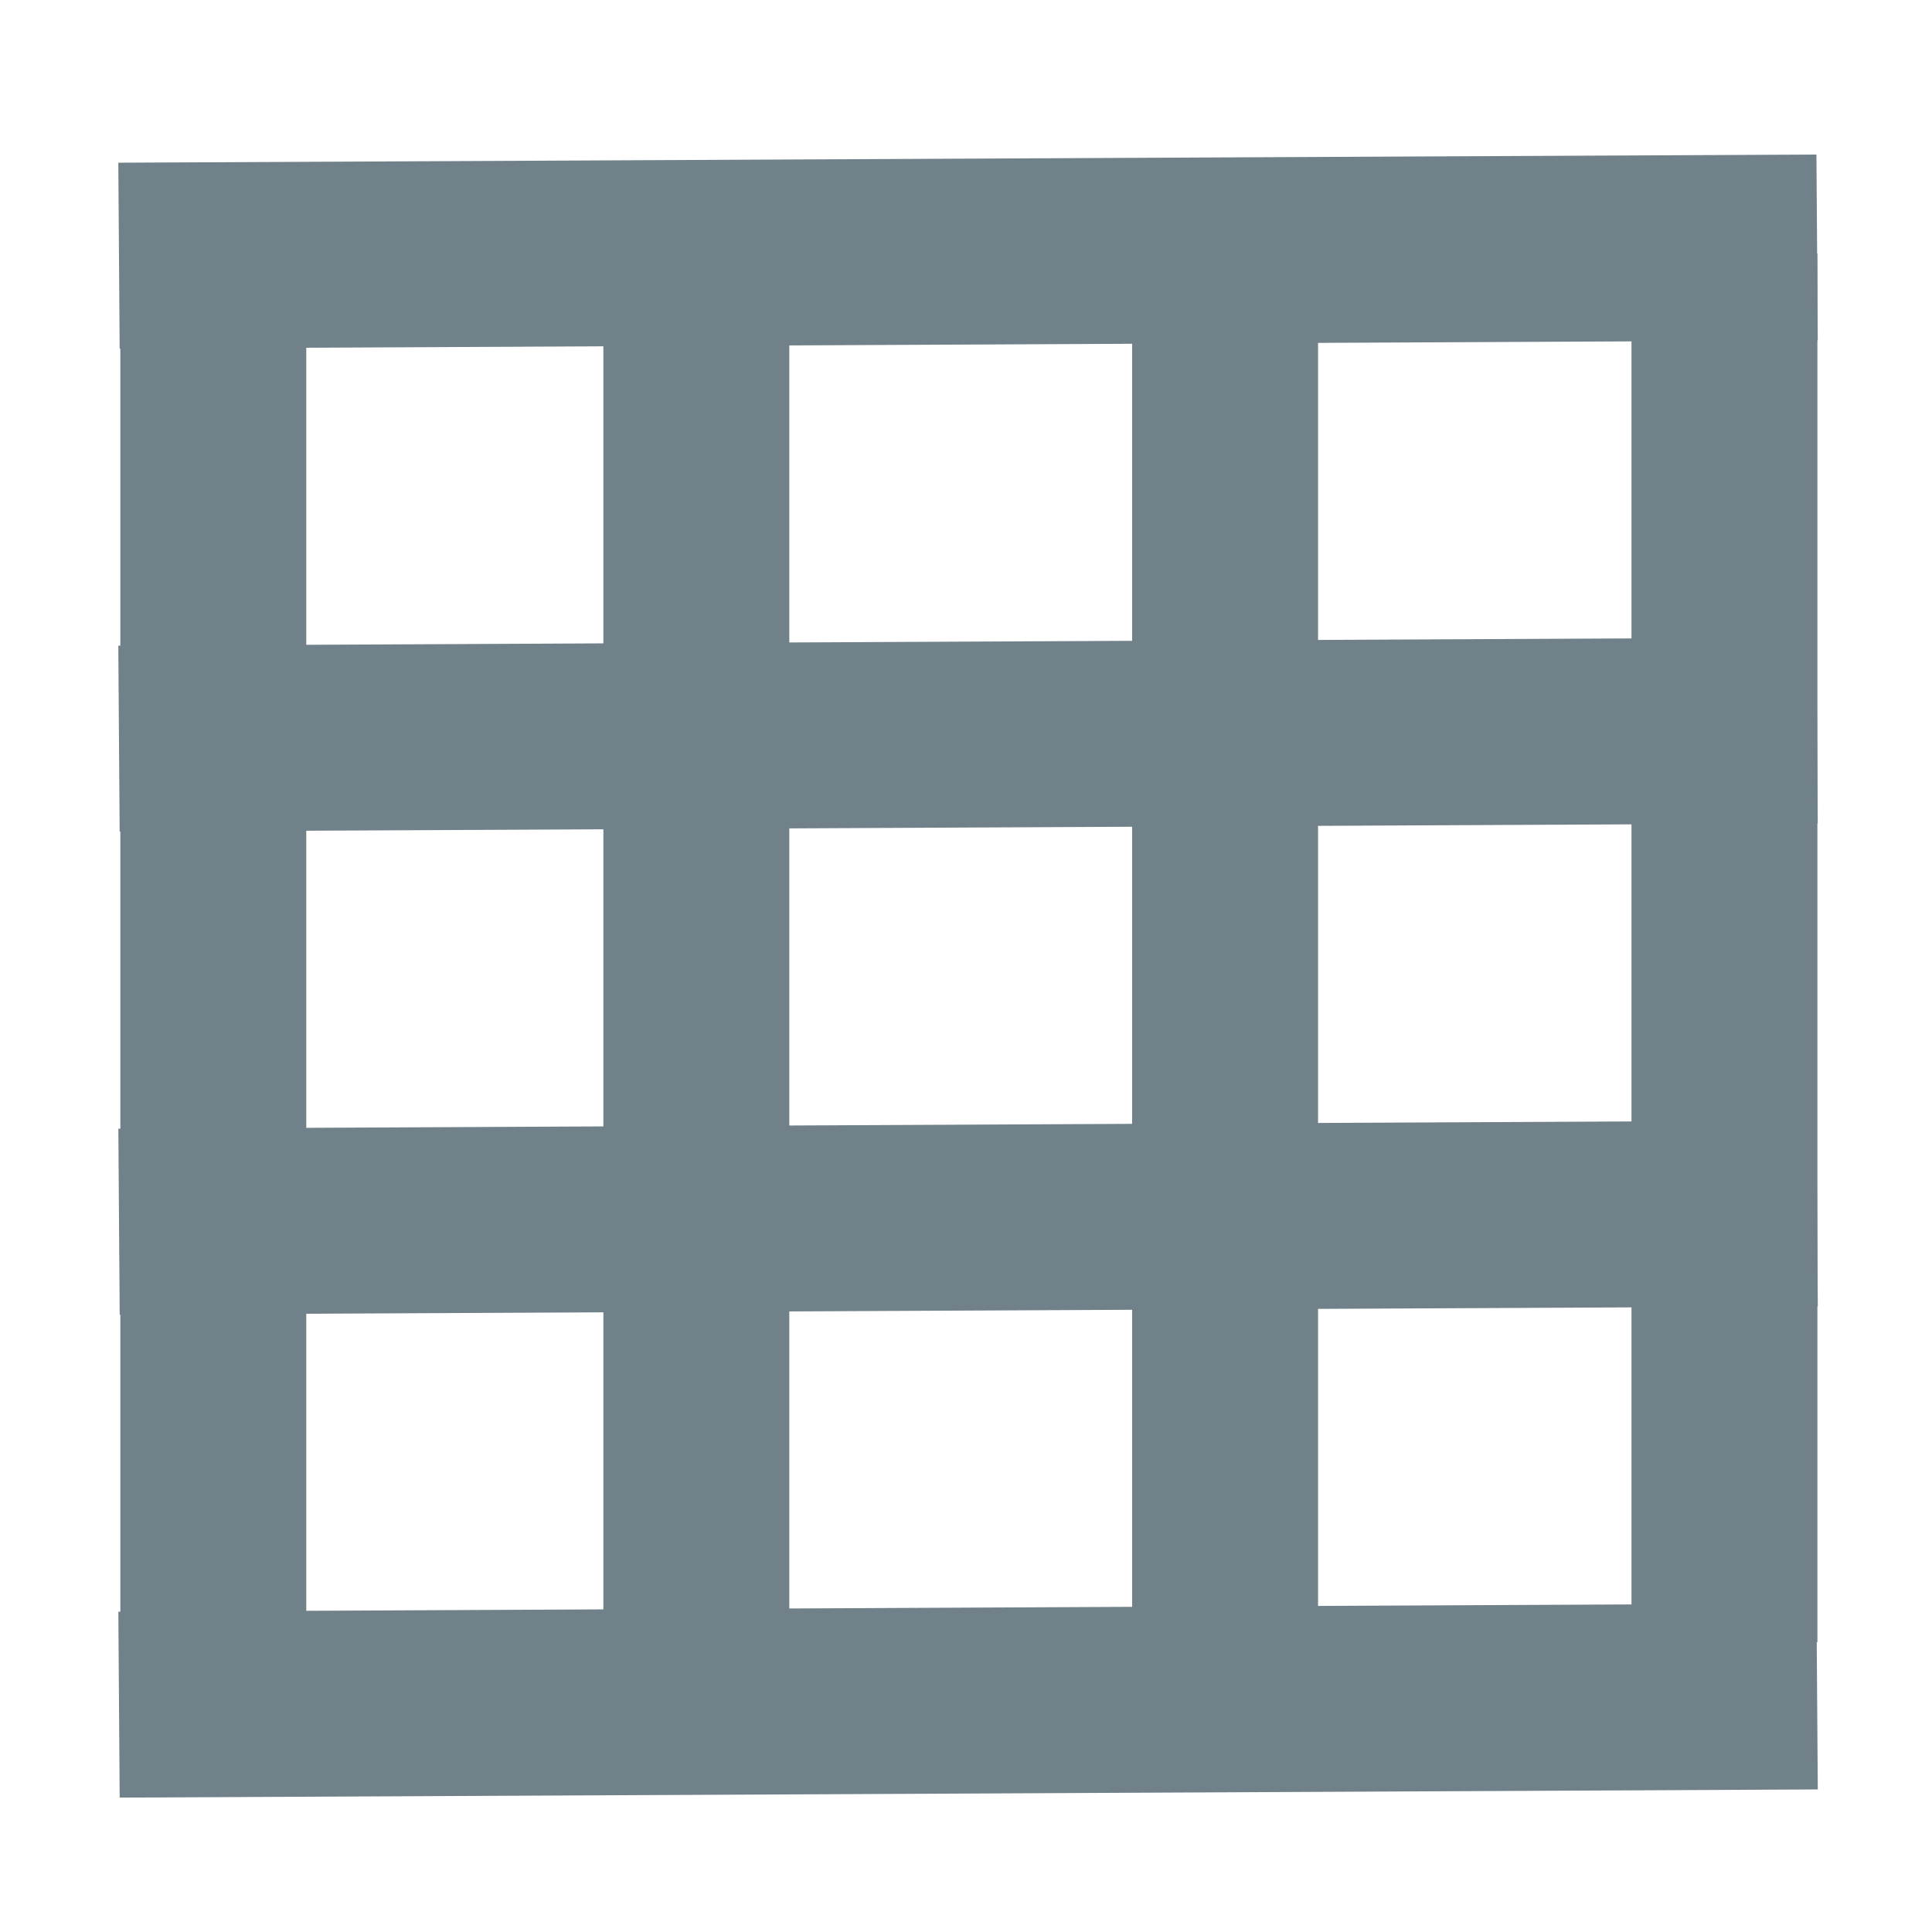
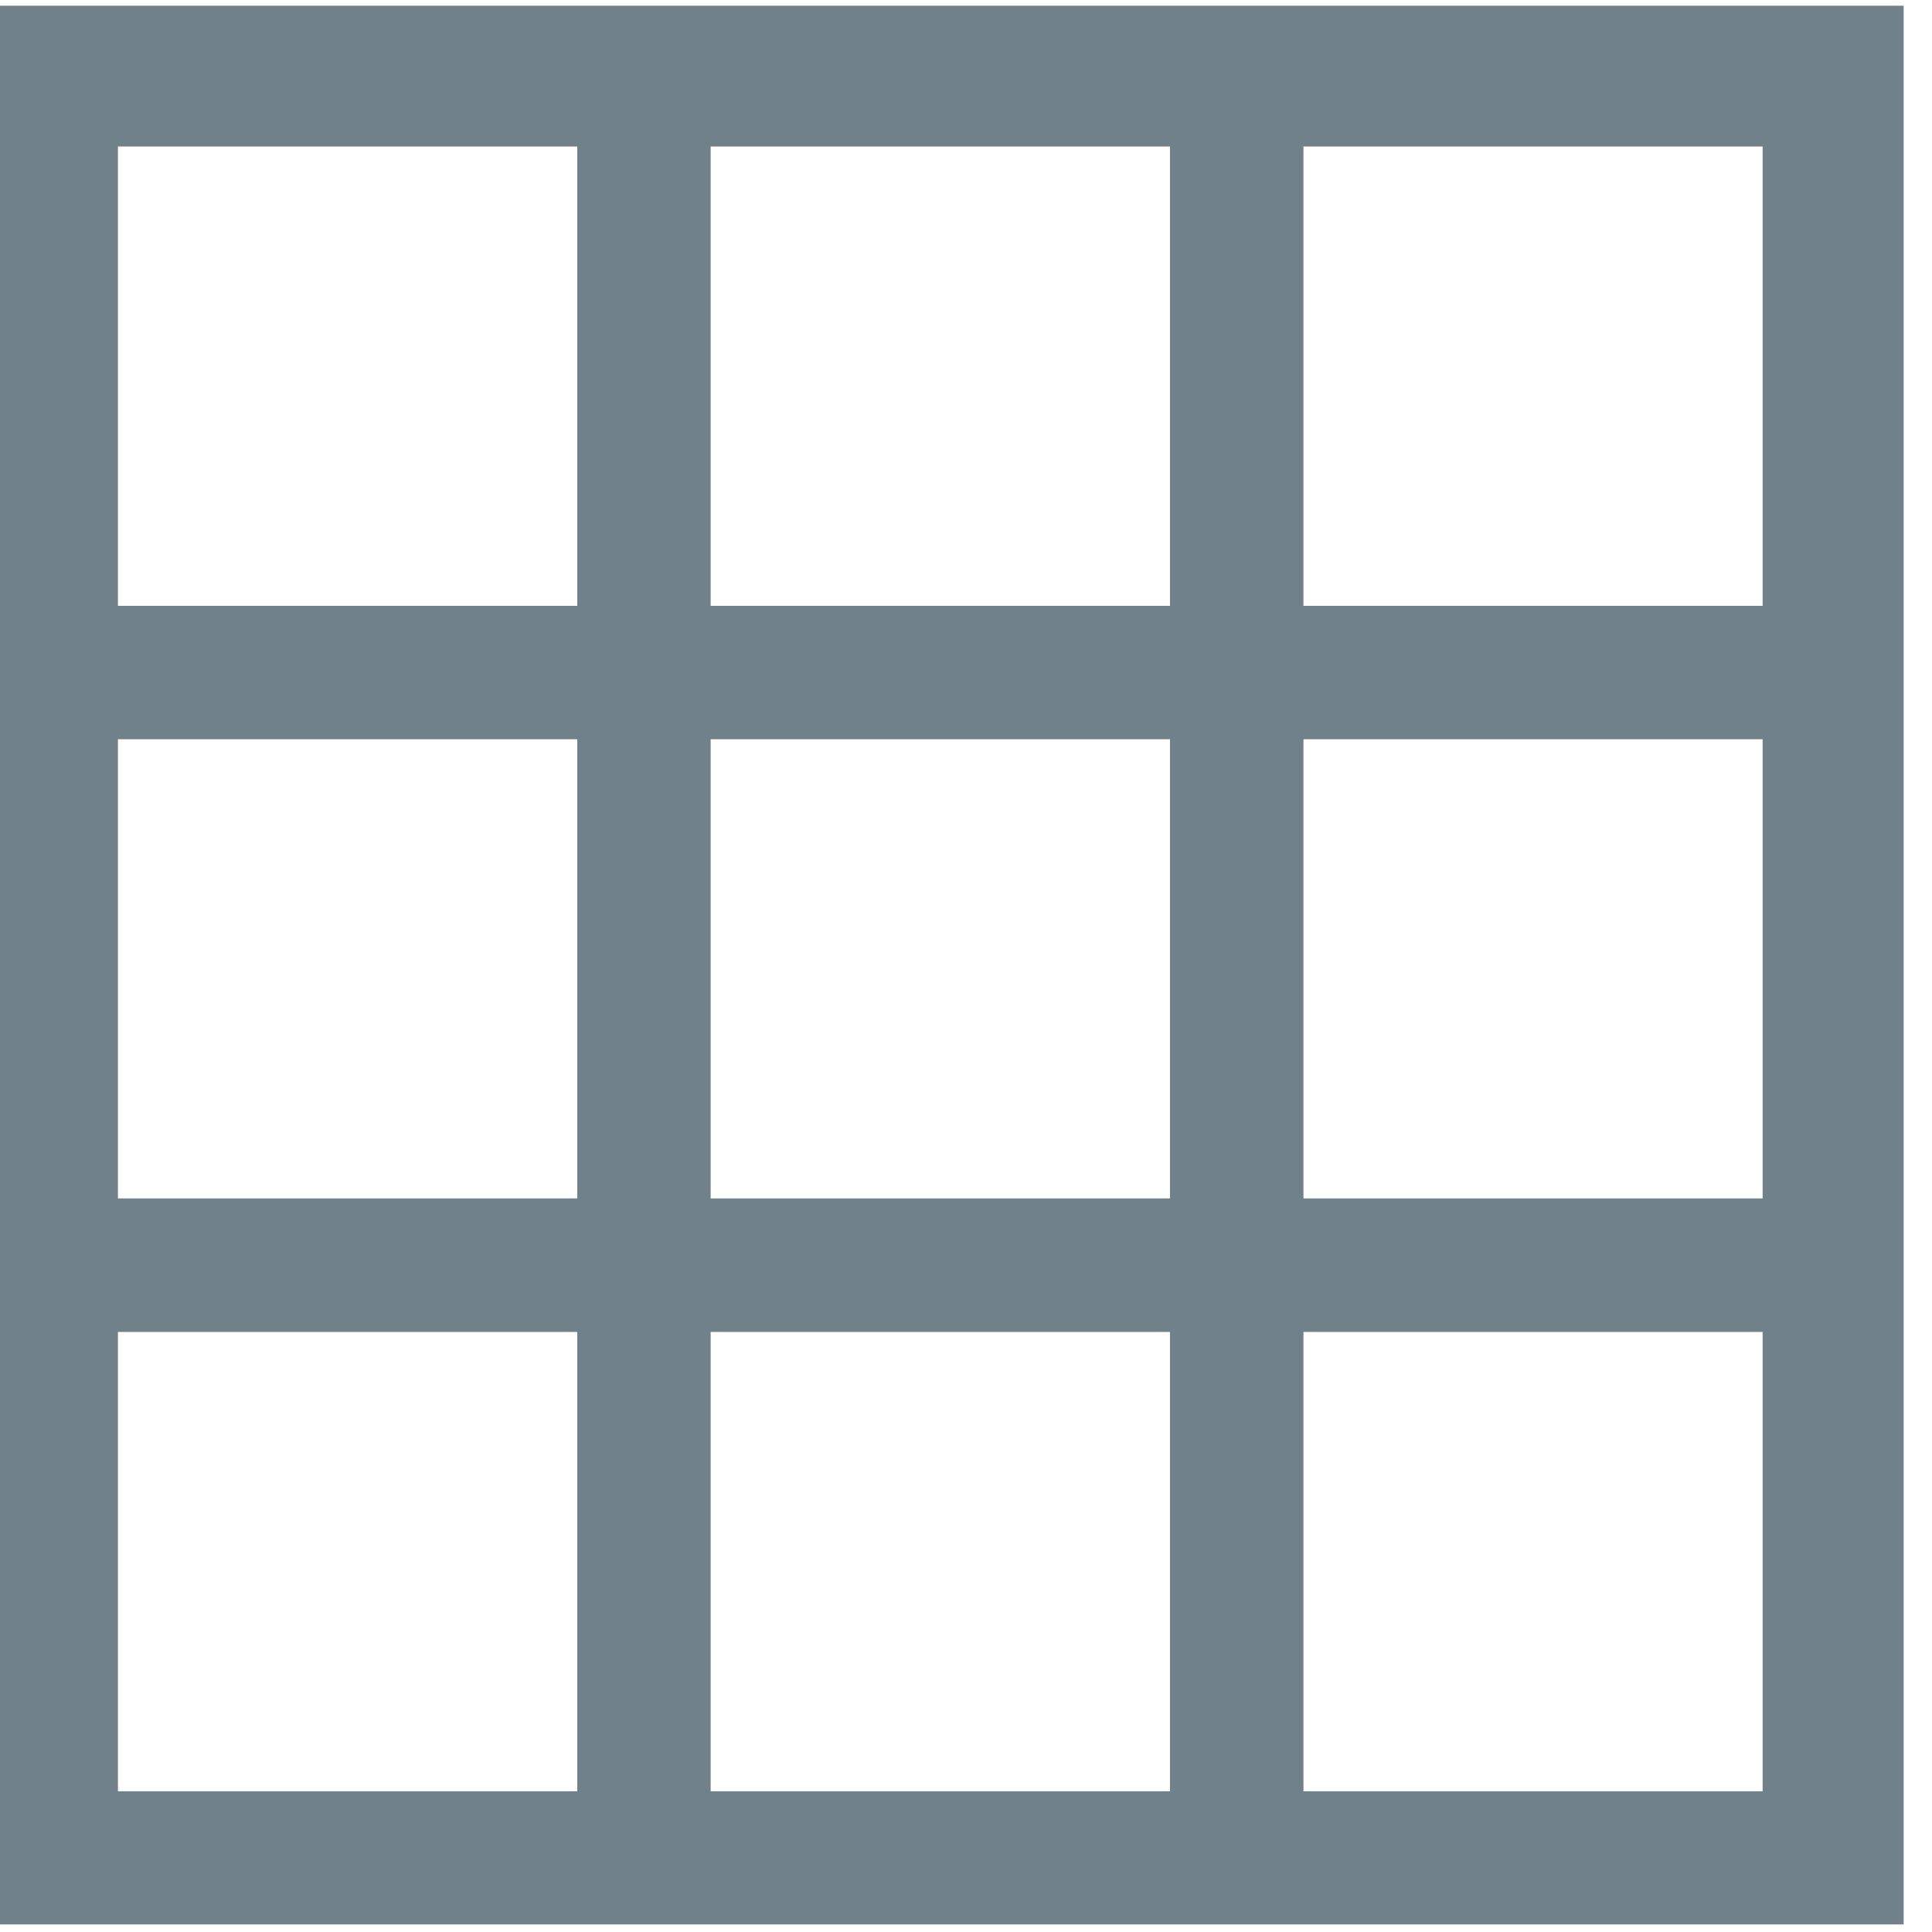
- <svg xmlns="http://www.w3.org/2000/svg" width="24" height="24" viewBox="0 0 24 24" id="svg2" version="1.1">
-   <defs id="defs8" />
-   <g id="g4173" transform="matrix(0.7097655,0,0,0.7097655,3.453299,3.468057)">
-     <rect y="-0.448" x="23.689" height="24.305" width="3.254" id="rect4188" style="fill:#71818a;" />
-     <rect x="5.695" y="-0.102" height="24.305" width="3.254" id="rect4141" style="fill:#71818a;" />
-     <rect y="-0.305" x="14.949" height="24.305" width="3.254" id="rect4152" style="fill:#71818a;" />
-     <rect y="-0.102" x="-2.759" height="24.305" width="3.254" id="rect4214" style="fill:#71818a;" />
-     <rect transform="matrix(0.00719529,0.9999741,-0.9999884,0.00481188,0,0)" y="-26.759" x="23.308" height="29.721" width="3.254" id="rect4216" style="fill:#71818a;" />
-     <rect height="29.721" width="3.254" x="14.855" y="-26.82" transform="matrix(0.00719529,0.9999741,-0.9999884,0.00481188,0,0)" id="rect4220" style="fill:#71818a;" />
-     <rect transform="matrix(0.00719529,0.9999741,-0.9999884,0.00481188,0,0)" y="-26.88" x="6.401" height="29.721" width="3.254" id="rect4222" style="fill:#71818a;" />
-     <rect id="rect4224" width="3.254" height="29.721" x="-2.052" y="-26.941" transform="matrix(0.00719529,0.9999741,-0.9999884,0.00481188,0,0)" style="fill:#71818a;" />
-   </g>
+ <svg xmlns="http://www.w3.org/2000/svg" version="1.1" id="table_view" x="0px" y="0px" width="24px" height="24px" viewBox="0 0 24 24" enable-background="new 0 0 24 24" xml:space="preserve">
+   <path fill="#71818A" d="M-0.241,0.071v23.835h23.889V0.071H-0.241z M7.171,22.252H1.465v-5.706h5.706V22.252z M7.171,14.887H1.465  V9.183h5.706V14.887z M7.171,7.526H1.465V1.82h5.706V7.526z M14.534,22.252H8.828v-5.706h5.706L14.534,22.252L14.534,22.252z   M14.534,14.887H8.828V9.183h5.706L14.534,14.887L14.534,14.887z M14.534,7.526H8.828V1.82h5.706L14.534,7.526L14.534,7.526z   M21.896,22.252h-5.704v-5.706h5.704V22.252z M21.896,14.887h-5.704V9.183h5.704V14.887z M21.896,7.526h-5.704V1.82h5.704V7.526z" />
</svg>
